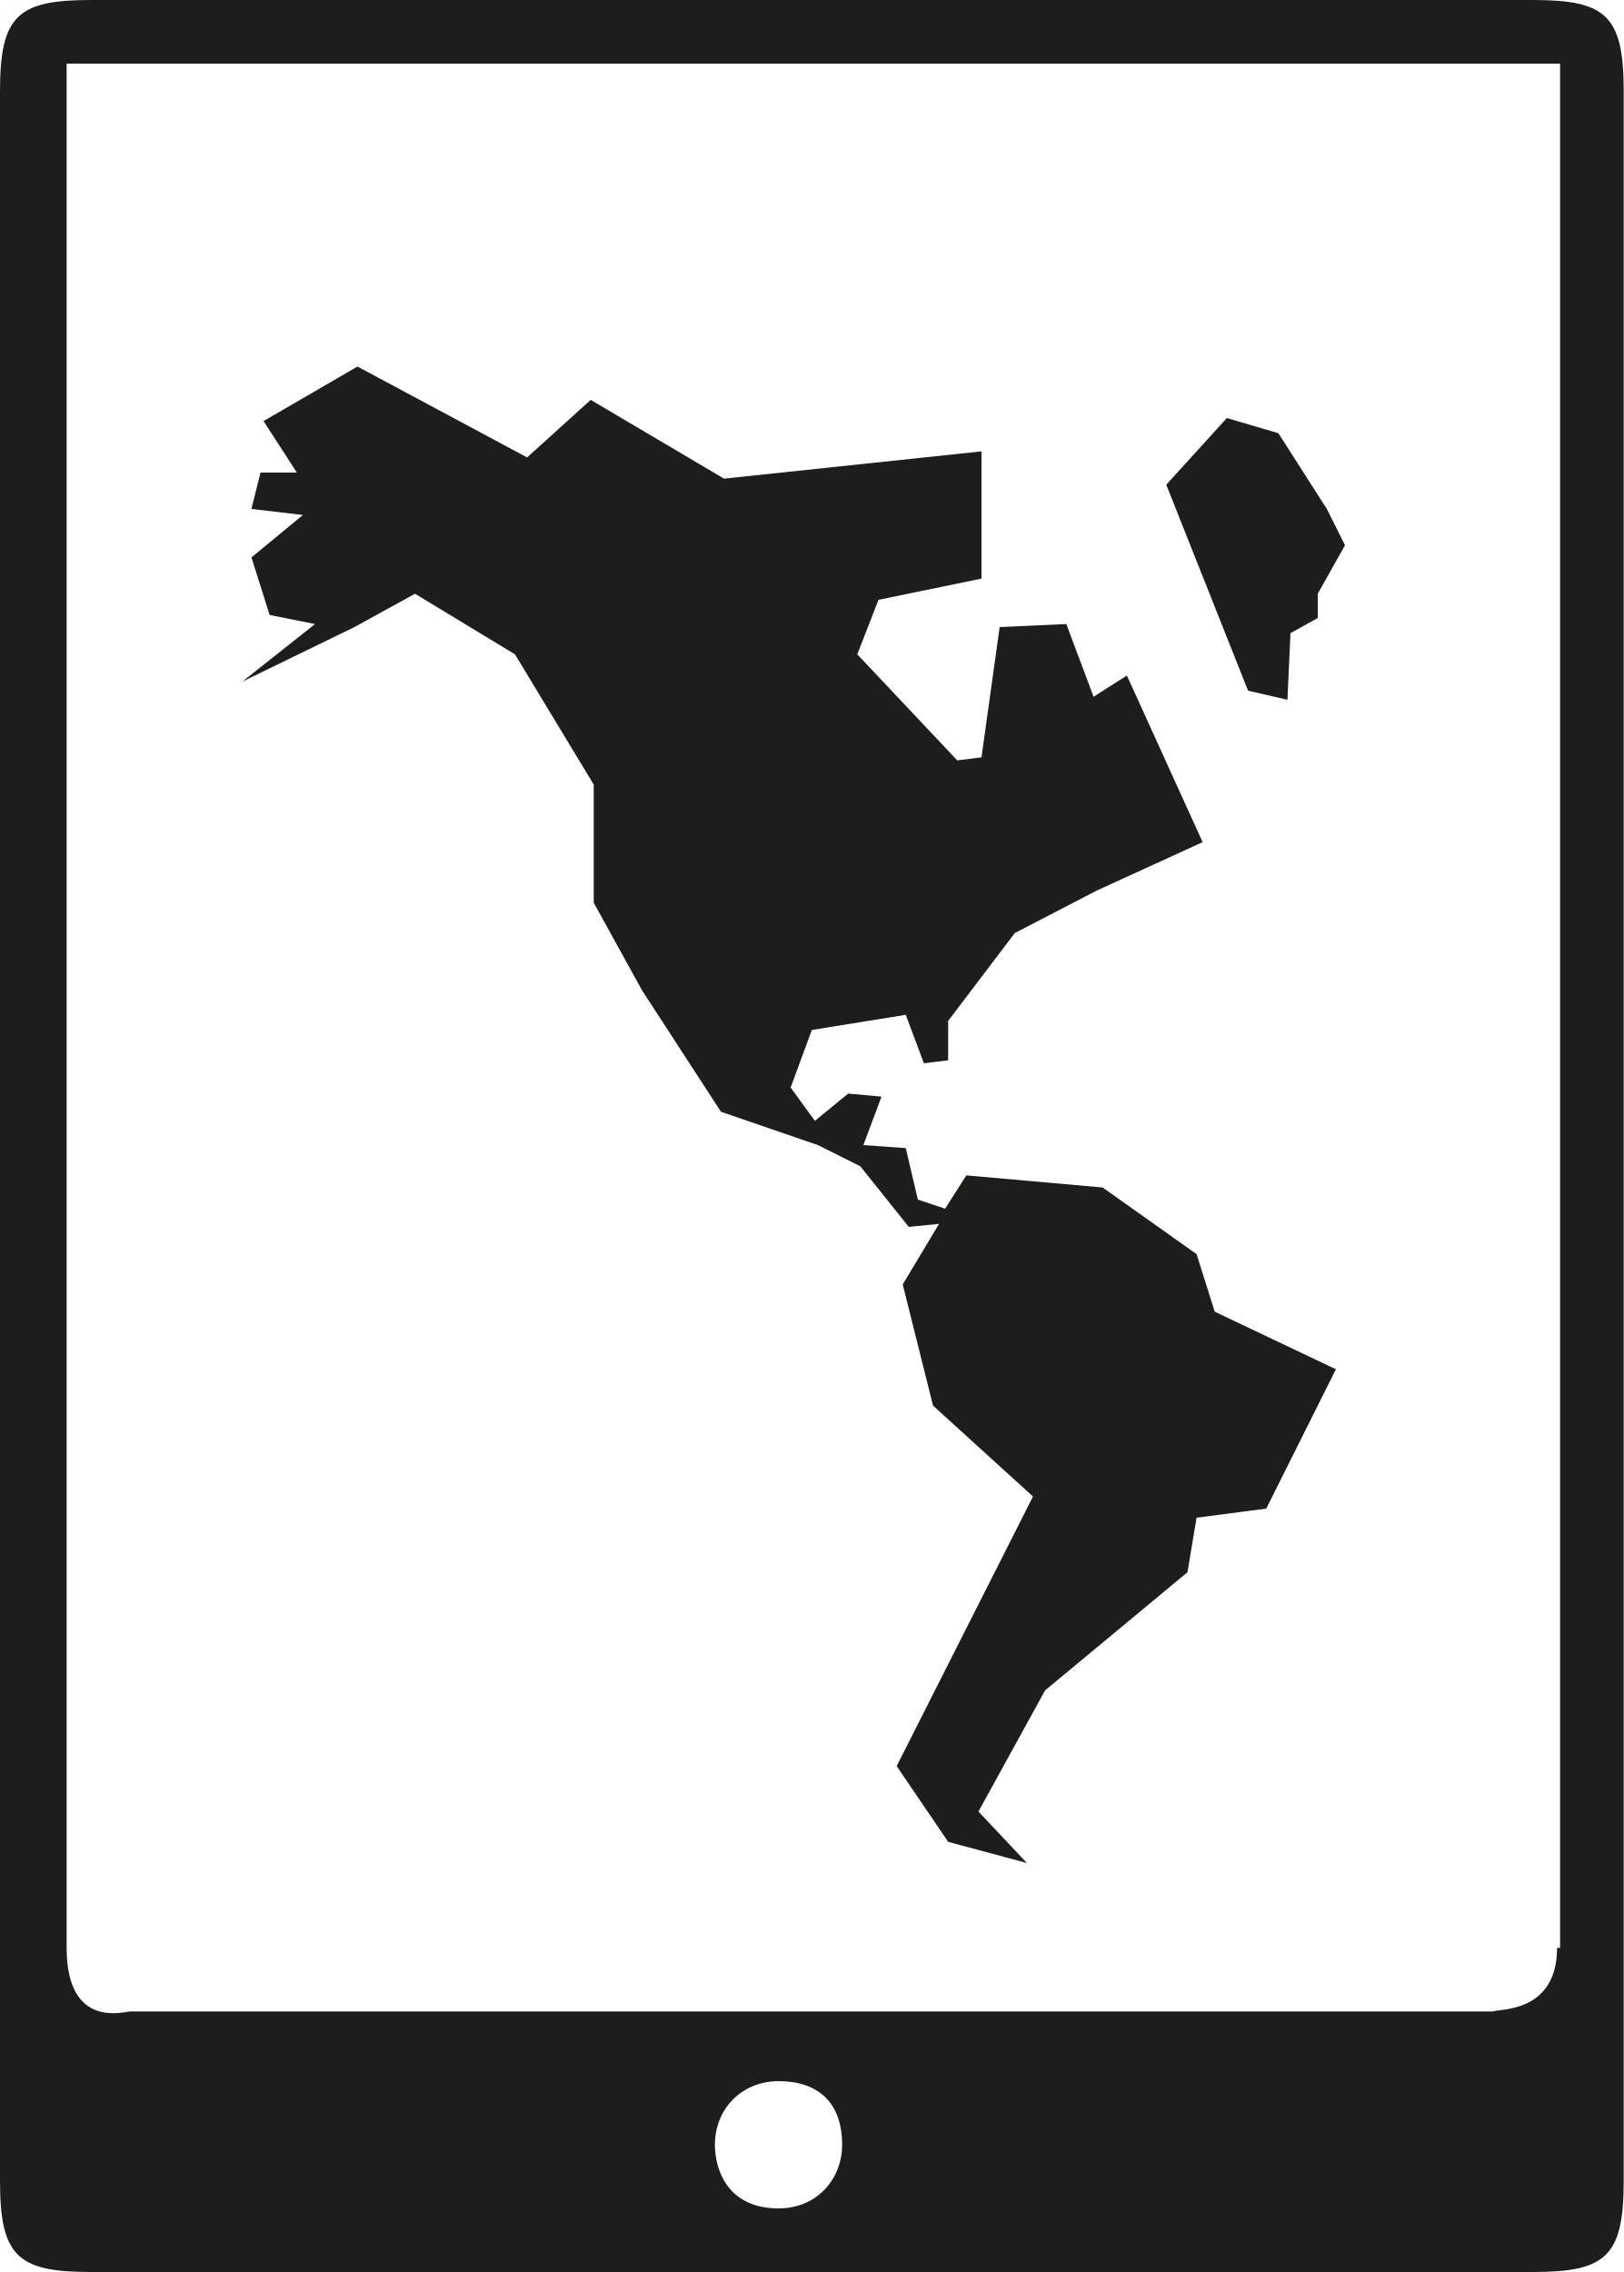
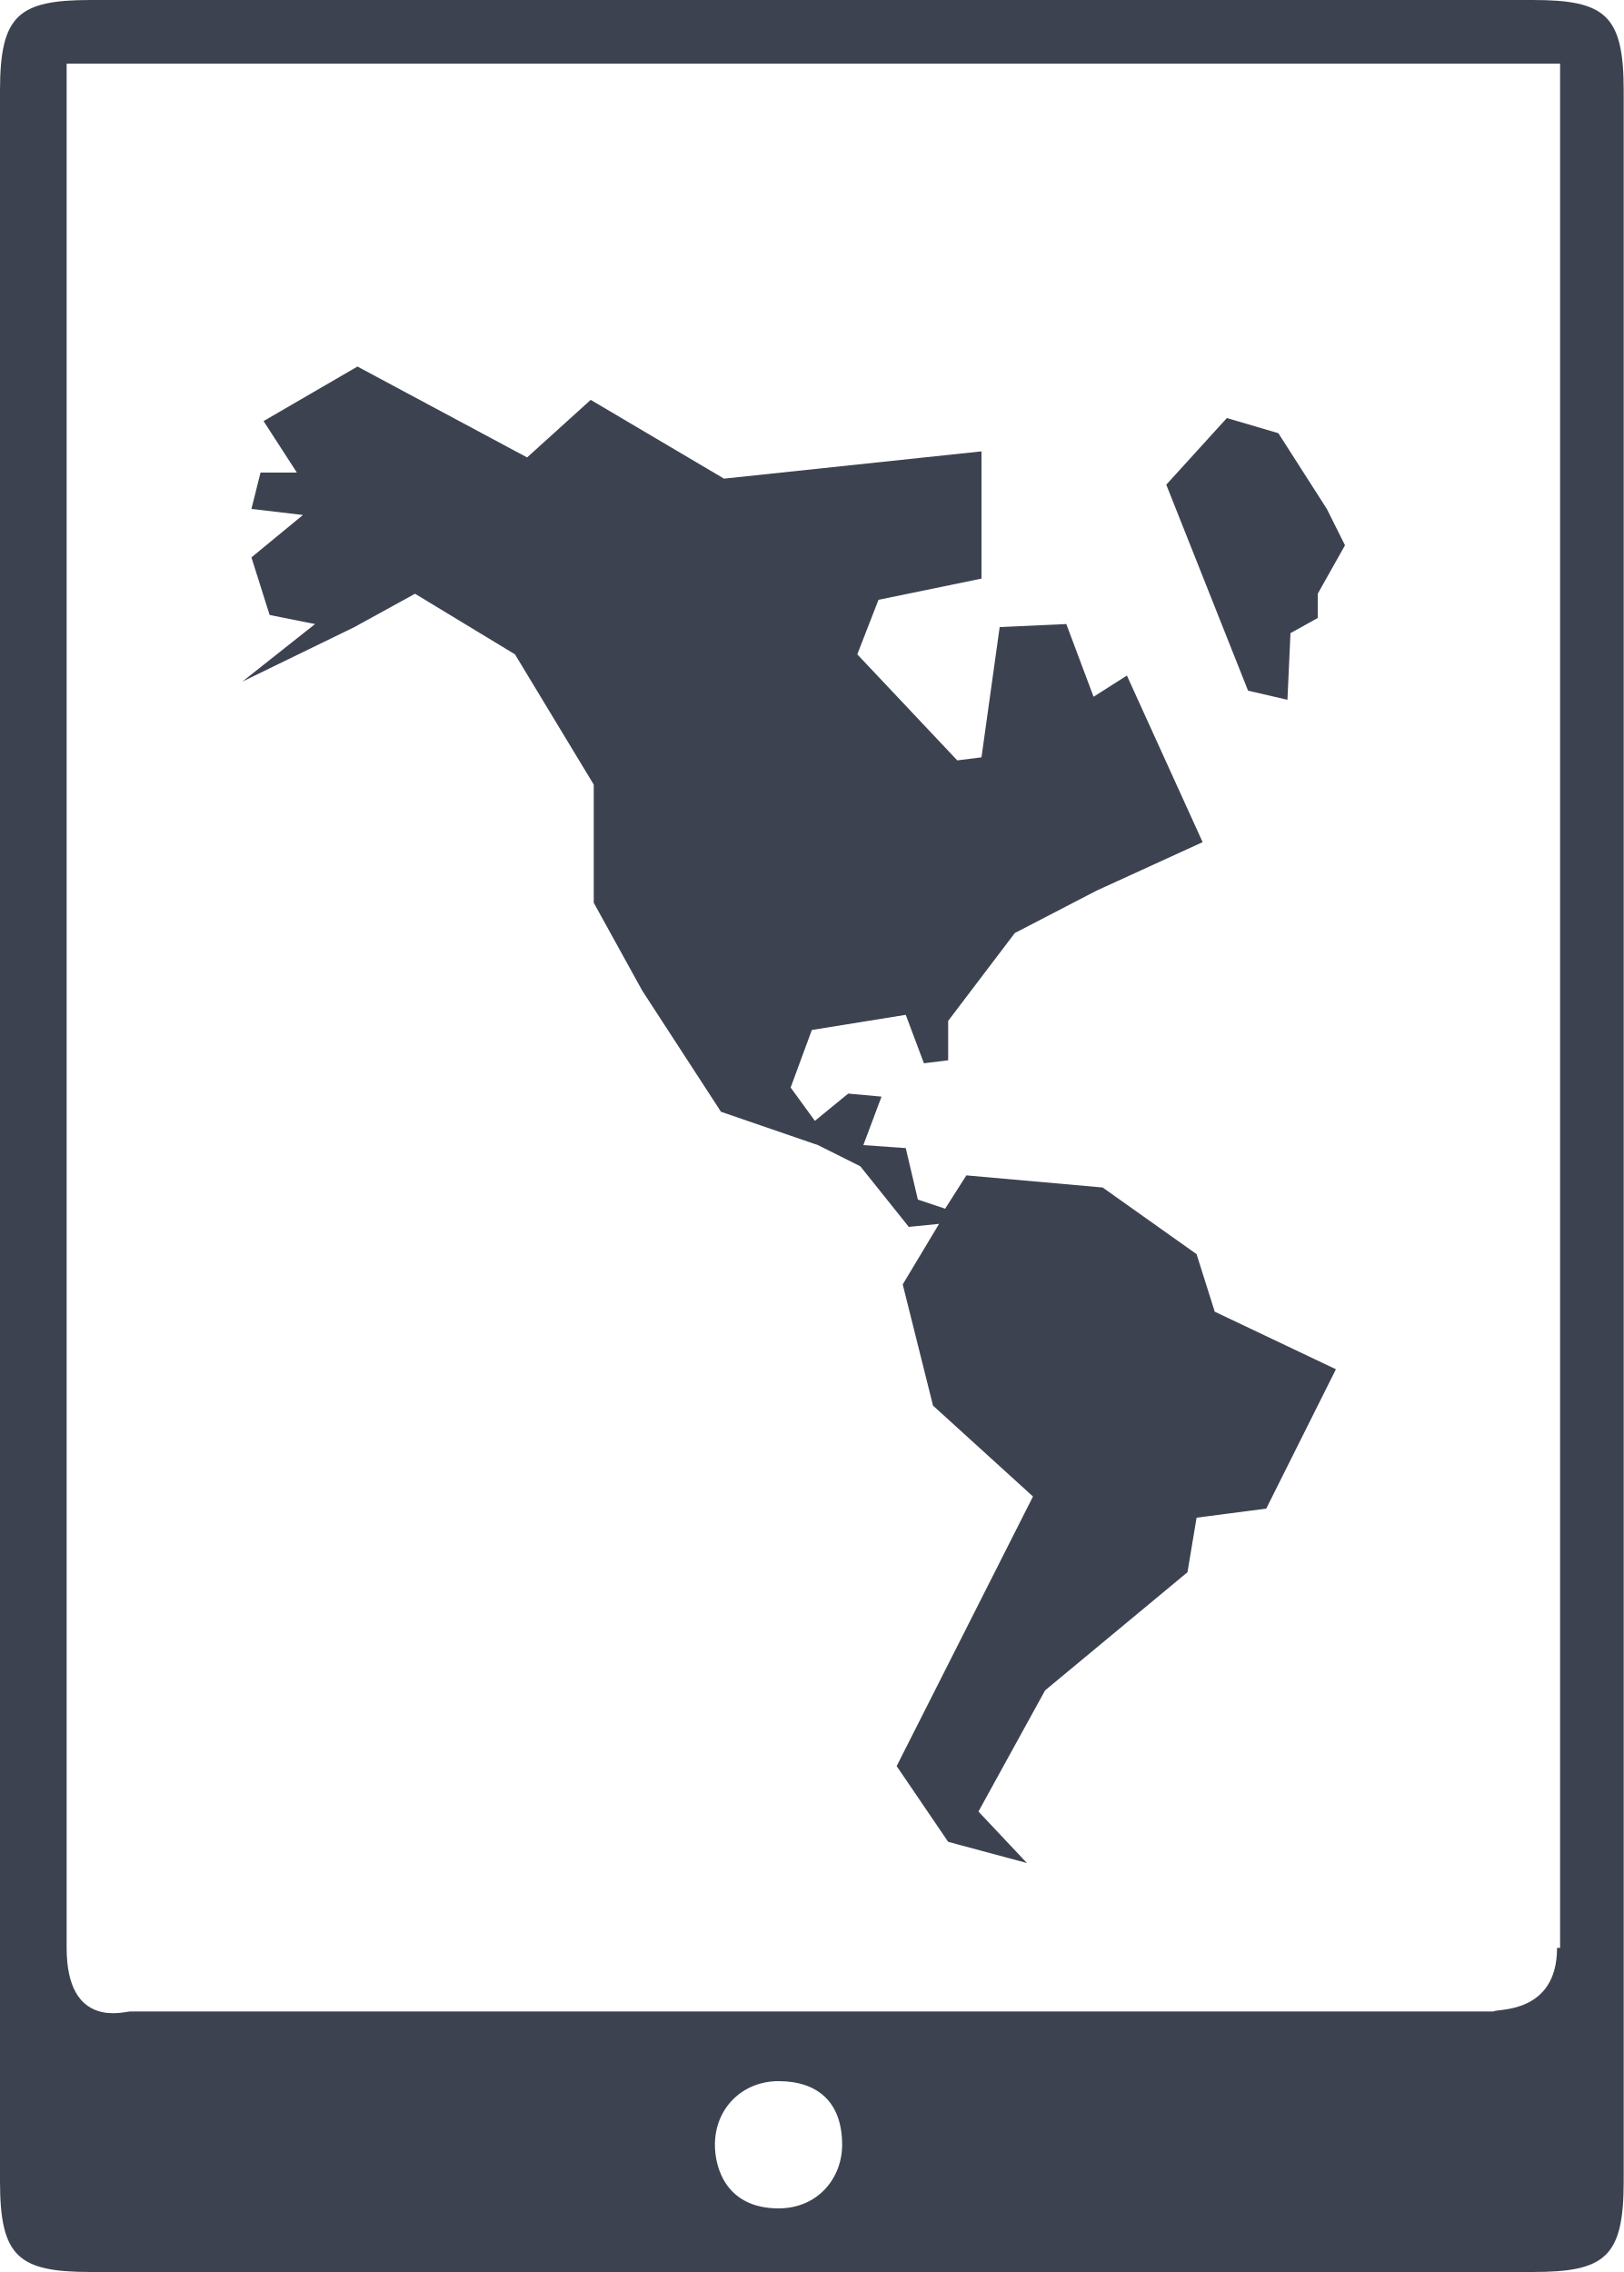
<svg xmlns="http://www.w3.org/2000/svg" version="1.0" id="Ebene_1" x="0px" y="0px" viewBox="0 0 53.6 75" enable-background="new 0 0 53.6 75" xml:space="preserve">
-   <path fill="#1D1D1B" d="M50.6,0H3C0.6,0,0,0.5,0,3v69c0,2.5,0.6,3,3,3h47.6c2.4,0,3-0.5,3-3V3C53.6,0.5,53,0,50.6,0L50.6,0z   M25.7,72.9c-1.7,0-2.1-1.3-2.1-2.1c0-1.2,0.9-2.1,2.1-2.1c1.3,0,2.1,0.7,2.1,2.1C27.8,71.9,27,72.9,25.7,72.9  C25.7,72.9,26.9,72.9,25.7,72.9z M51.4,64.3c0,2.2-2,2-2.1,2.1h-45c-0.2,0-2.1,0.6-2.1-2.1V2.1c0-0.2-0.2,0,0,0h36.4h12.9  c0,15,0,15,0,15V64.3z" />
-   <path fill="#1D1D1B" d="M40.1,43.3l4,1.9l-2.3,4.6l-2.3,0.3l-0.3,1.8l-4.7,3.9l-2.2,4l1.6,1.7l-2.6-0.7l-1.7-2.5l4.5-8.9l-3.3-3  l-1-4l1.2-2L30,40.5l-1.6-2L27,37.8l-3.2-1.1l-2.6-4l-1.6-2.9v-3.9L17,21.6l-3.3-2l-2,1.1l-3.7,1.8l2.4-1.9l-1.5-0.3l-0.6-1.9L10,17  l-1.7-0.2l0.3-1.2h1.2l-1.1-1.7l3.1-1.8l5.6,3l2.1-1.9l4.4,2.6l8.5-0.9v4.2l-3.4,0.7l-0.7,1.8l3.3,3.5l0.8-0.1l0.6-4.3l2.2-0.1  l0.9,2.4l1.1-0.7l2.5,5.5l-3.5,1.6l-2.7,1.4l-2.2,2.9V35l-0.8,0.1l-0.6-1.6L26.8,34l-0.7,1.9l0.8,1.1l1.1-0.9l1.1,0.1l-0.6,1.6  l1.4,0.1l0.4,1.7l0.9,0.3l0.7-1.1l4.5,0.4l3.1,2.2L40.1,43.3z M42.2,14.3l-1.7-0.5L38.5,16l2.7,6.8l1.3,0.3l0.1-2.2l0.9-0.5l0-0.8  l0.9-1.6l-0.6-1.2L42.2,14.3z M44.3,14.3" />
+   <path fill="#3C4250" d="M50.6,0H3C0.6,0,0,0.5,0,3v69c0,2.5,0.6,3,3,3h47.6c2.4,0,3-0.5,3-3V3C53.6,0.5,53,0,50.6,0L50.6,0z   M25.7,72.9c-1.7,0-2.1-1.3-2.1-2.1c0-1.2,0.9-2.1,2.1-2.1c1.3,0,2.1,0.7,2.1,2.1C27.8,71.9,27,72.9,25.7,72.9  C25.7,72.9,26.9,72.9,25.7,72.9z M51.4,64.3c0,2.2-2,2-2.1,2.1h-45c-0.2,0-2.1,0.6-2.1-2.1V2.1c0-0.2-0.2,0,0,0h36.4h12.9  c0,15,0,15,0,15V64.3z" />
+   <path fill="#3C4250" d="M40.1,43.3l4,1.9l-2.3,4.6l-2.3,0.3l-0.3,1.8l-4.7,3.9l-2.2,4l1.6,1.7l-2.6-0.7l-1.7-2.5l4.5-8.9l-3.3-3  l-1-4l1.2-2L30,40.5l-1.6-2L27,37.8l-3.2-1.1l-2.6-4l-1.6-2.9v-3.9L17,21.6l-3.3-2l-2,1.1l-3.7,1.8l2.4-1.9l-1.5-0.3l-0.6-1.9L10,17  l-1.7-0.2l0.3-1.2h1.2l-1.1-1.7l3.1-1.8l5.6,3l2.1-1.9l4.4,2.6l8.5-0.9v4.2l-3.4,0.7l-0.7,1.8l3.3,3.5l0.8-0.1l0.6-4.3l2.2-0.1  l0.9,2.4l1.1-0.7l2.5,5.5l-3.5,1.6l-2.7,1.4l-2.2,2.9V35l-0.8,0.1l-0.6-1.6L26.8,34l-0.7,1.9l0.8,1.1l1.1-0.9l1.1,0.1l-0.6,1.6  l1.4,0.1l0.4,1.7l0.9,0.3l0.7-1.1l4.5,0.4l3.1,2.2L40.1,43.3z M42.2,14.3l-1.7-0.5L38.5,16l2.7,6.8l1.3,0.3l0.1-2.2l0.9-0.5l0-0.8  l0.9-1.6l-0.6-1.2L42.2,14.3z M44.3,14.3" />
</svg>
